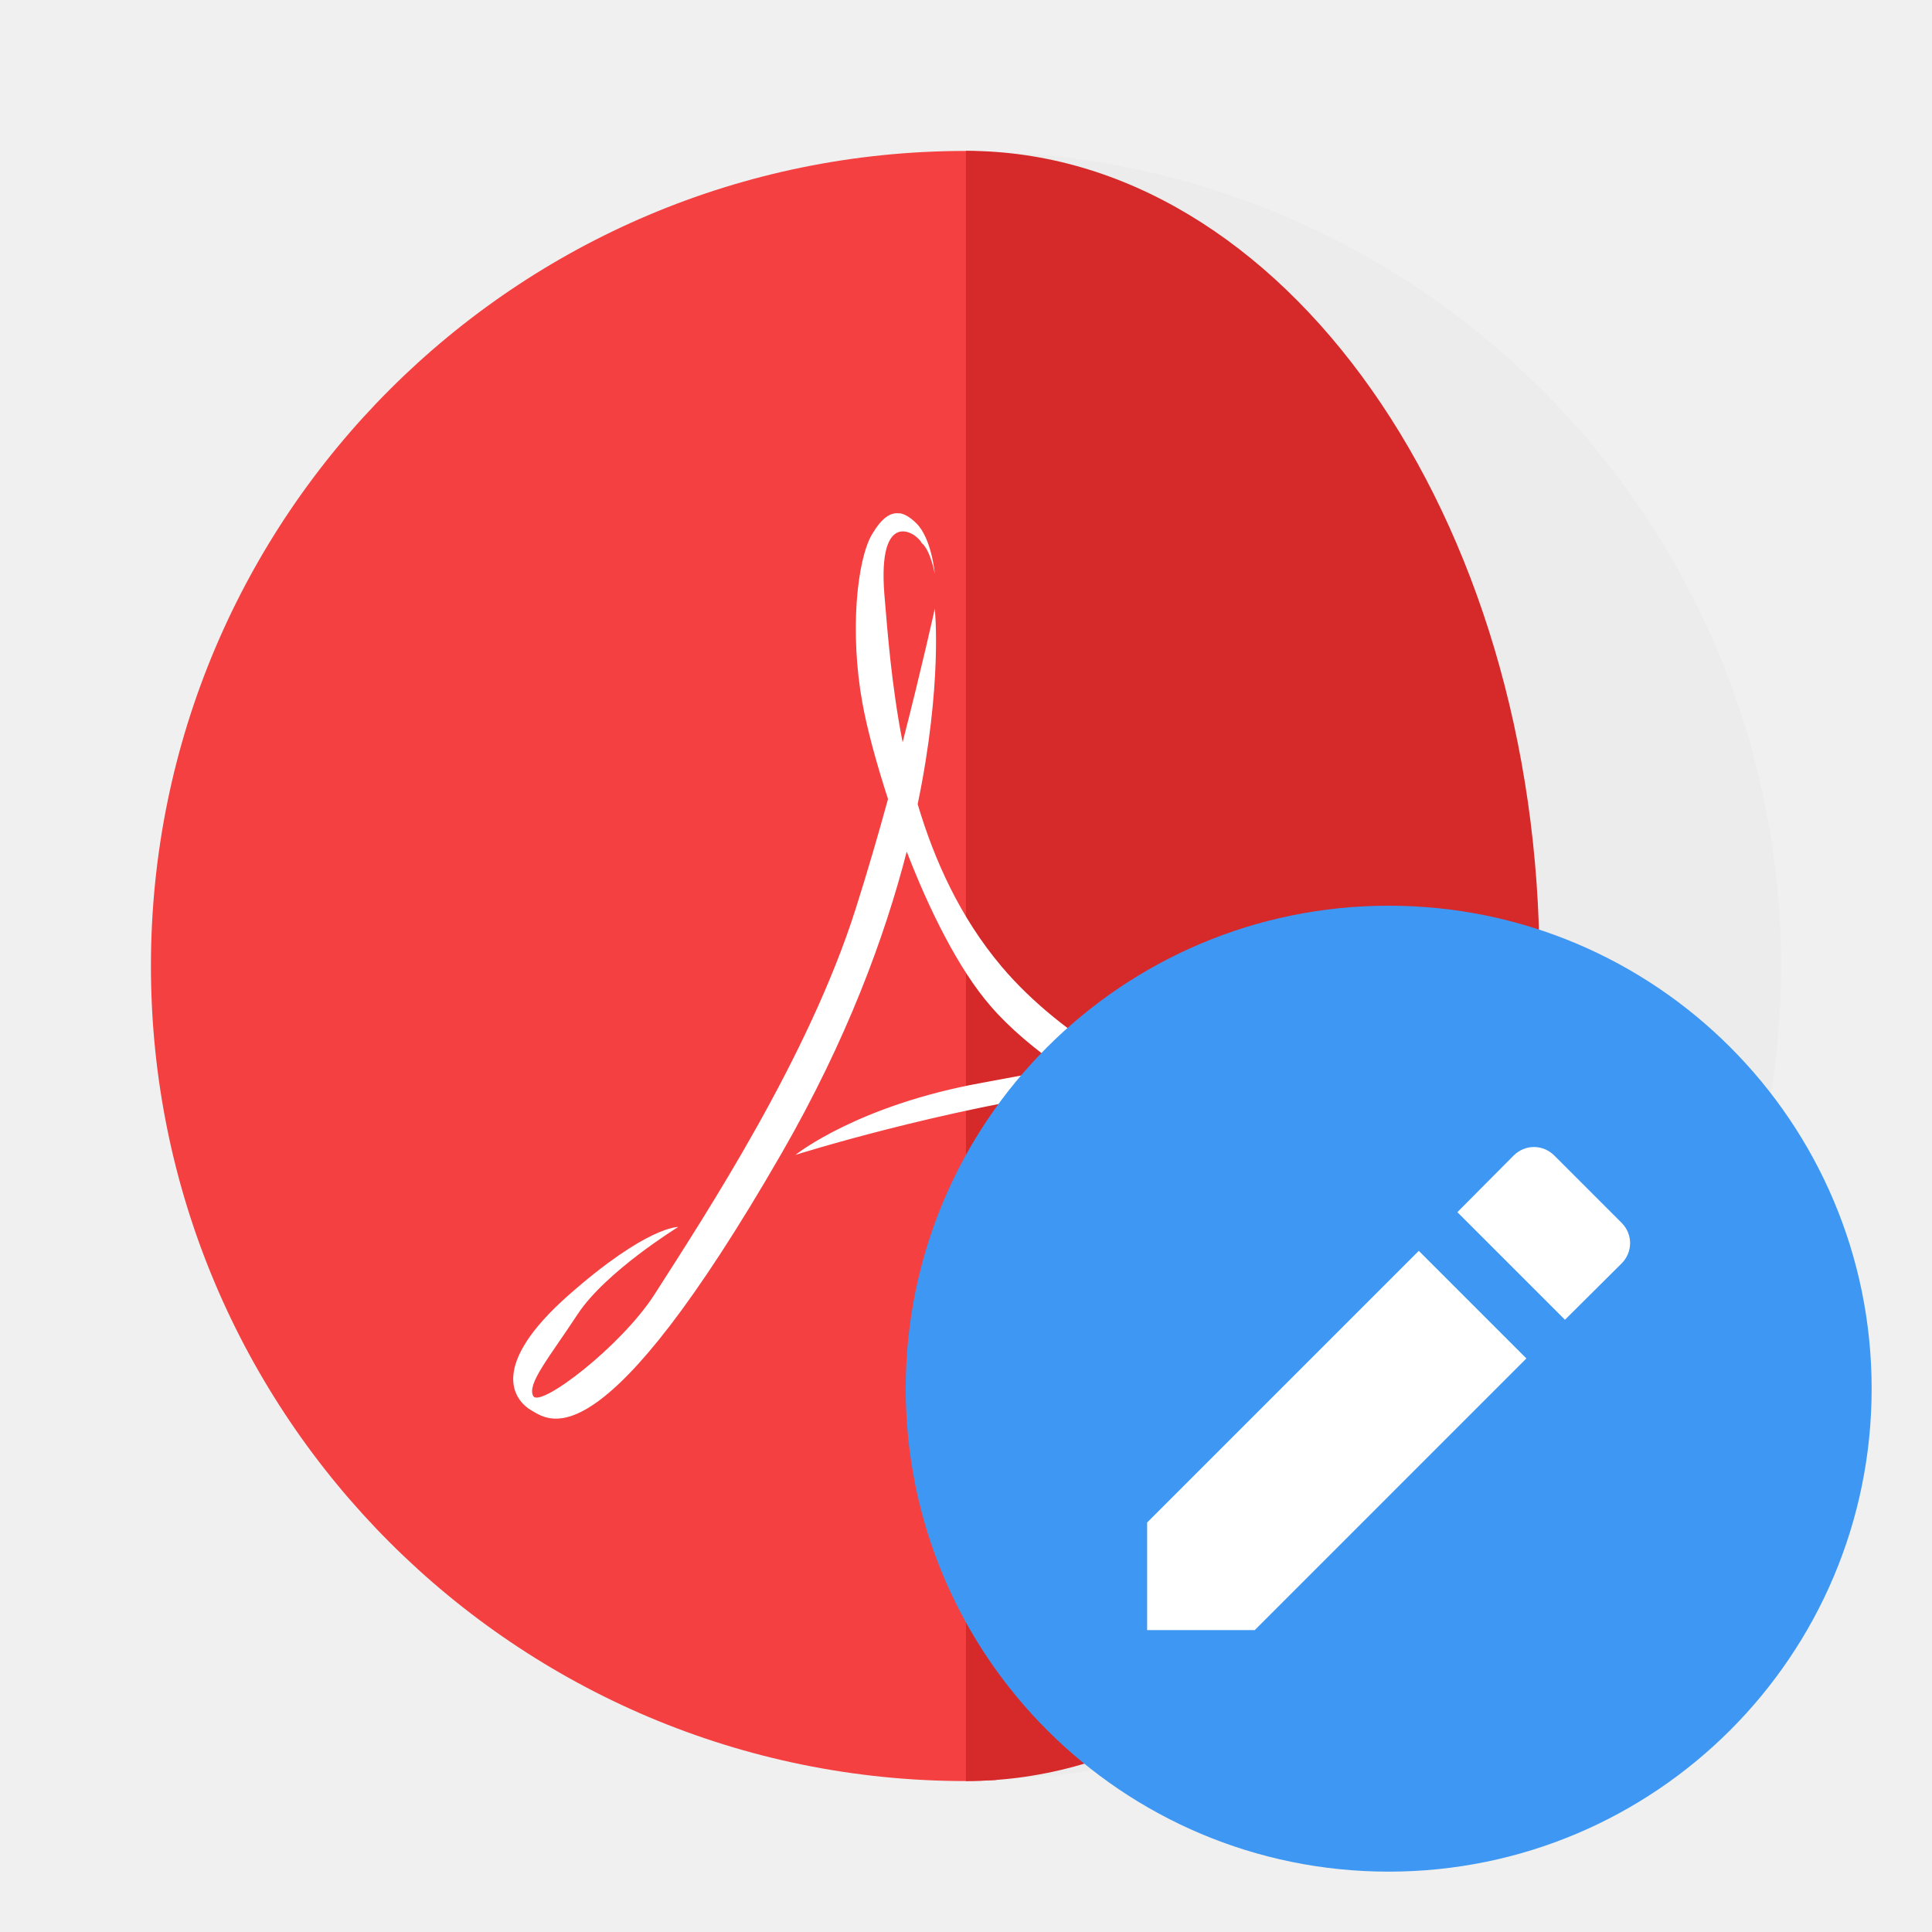
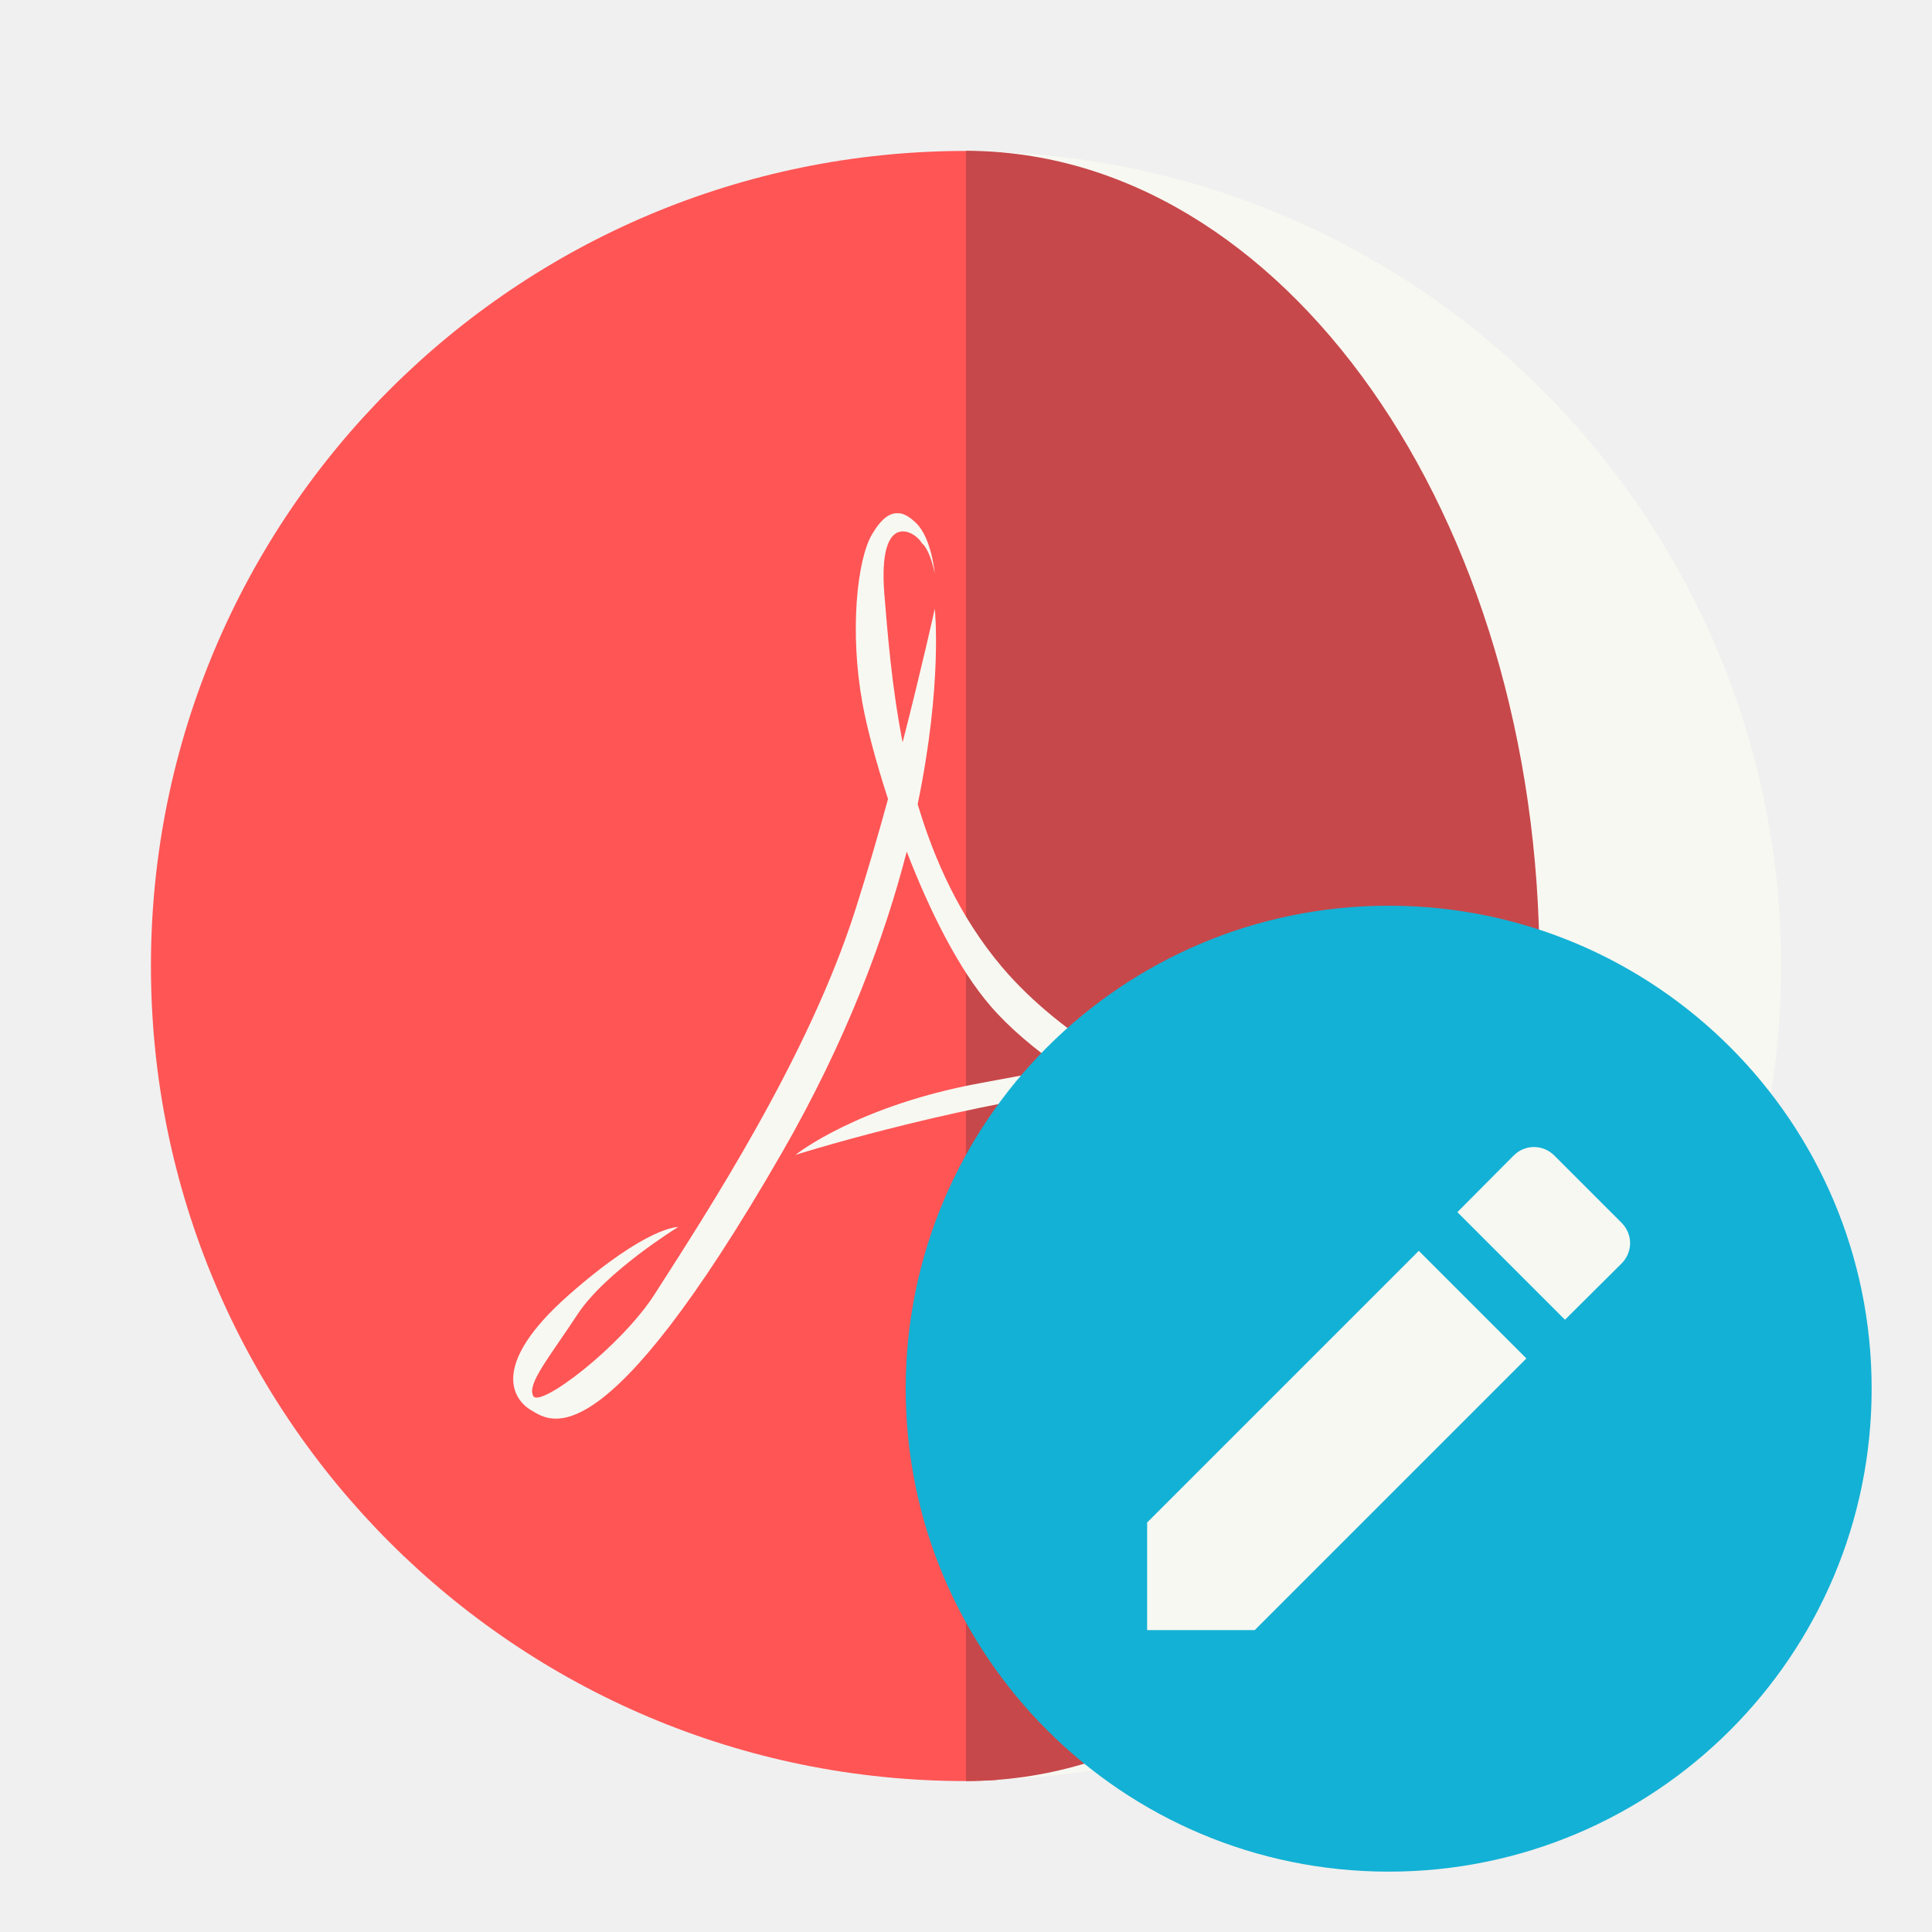
- <svg xmlns="http://www.w3.org/2000/svg" width="64" height="64" version="1.1" viewBox="0 0 16.933 16.933">
-   <path transform="scale(.26458)" d="m32 5a27 27 0 0 0-27 27 27 27 0 0 0 27 27 27 27 0 0 0 1-0.035v-53.914a27 27 0 0 0-1-0.051z" fill="#f44040" style="paint-order:stroke fill markers" />
-   <path transform="scale(.26458)" d="m33 5.035v53.914a27 27 0 0 0 26-26.949 27 27 0 0 0-26-26.965z" fill="#ececec" style="paint-order:stroke fill markers" />
-   <path d="m8.466 1.323v14.287a5.027 7.144 0 0 0 5.027-7.144 5.027 7.144 0 0 0-5.027-7.144z" fill="#d62929" style="paint-order:stroke fill markers" />
-   <path d="m7.885 4.5c-0.08-0.013-0.158 0.04-0.242 0.183-0.134 0.227-0.196 0.863-0.085 1.475 0.037 0.209 0.117 0.513 0.225 0.845-0.085 0.311-0.181 0.64-0.285 0.967-0.411 1.292-1.295 2.646-1.761 3.374-0.295 0.459-1.003 0.997-1.063 0.892-0.059-0.105 0.141-0.34 0.389-0.718 0.247-0.375 0.881-0.764 0.881-0.764s-0.271-0.011-0.964 0.6c-0.693 0.614-0.483 0.917-0.318 1.01 0.164 0.095 0.624 0.459 2.189-2.257 0.571-0.992 0.903-1.894 1.096-2.643 0.198 0.512 0.453 1.029 0.736 1.355 0.165 0.191 0.382 0.373 0.623 0.541-0.19 0.035-0.407 0.077-0.703 0.131-1.081 0.196-1.619 0.621-1.631 0.631 0.009-0.003 1.265-0.4 2.6-0.585 0.525 0.319 1.128 0.565 1.627 0.665 0.778 0.157 0.99-0.128 1.015-0.166-0.03 0.025-0.131 0.072-0.453 0.045-0.258-0.021-0.964-0.221-1.68-0.605 1.481-0.137 1.993 0.014 2.125 0.119 0.132 0.106 0.132 0.223 0.132 0.223s0.17-0.164 0.058-0.33c-0.094-0.172-0.239-0.316-1.427-0.28-0.589 0.017-0.906 0.038-1.21 0.078-0.36-0.224-0.707-0.491-0.98-0.814-0.366-0.434-0.59-0.933-0.736-1.424 0.219-1.054 0.151-1.706 0.15-1.713 0 0-0.111 0.505-0.282 1.171-0.098-0.503-0.132-0.967-0.16-1.297-0.06-0.756 0.278-0.547 0.327-0.45 0.077 0.062 0.115 0.269 0.115 0.269s-0.027-0.309-0.162-0.442c-0.05-0.049-0.098-0.08-0.146-0.088zm-0.914 5.624c-3.01e-5 1e-5 -0.003 0.001-0.003 0.001l-0.001 0.002s0.004-0.003 0.004-0.003z" fill="#fff" />
-   <circle cx="12.171" cy="12.171" r="4.233" fill="#3e97f2" stroke-width=".265" />
-   <path d="m10.054 13.344v0.943h0.943l2.381-2.381-0.943-0.943zm4.158-2.27c0.1-0.1 0.1-0.257 0-0.357l-0.589-0.589c-0.1-0.1-0.257-0.1-0.357 0l-0.493 0.496 0.943 0.943z" fill="#fff" stroke-width=".265" />
+ <svg xmlns="http://www.w3.org/2000/svg" width="64" height="64" version="1.1" viewBox="0 0 16.933 16.933" id="svg16">
+   <defs id="defs20" />
+   <path transform="scale(.26458)" d="m32 5a27 27 0 0 0-27 27 27 27 0 0 0 27 27 27 27 0 0 0 1-0.035v-53.914a27 27 0 0 0-1-0.051z" fill="#f44040" style="paint-order:stroke fill markers;fill:#ff5555" id="path4" />
+   <path transform="scale(.26458)" d="m33 5.035v53.914a27 27 0 0 0 26-26.949 27 27 0 0 0-26-26.965z" fill="#f8f8f2" style="paint-order:stroke fill markers" id="path6" />
+   <path d="m8.466 1.323v14.287a5.027 7.144 0 0 0 5.027-7.144 5.027 7.144 0 0 0-5.027-7.144z" fill="#d62929" style="paint-order:stroke fill markers;fill:#c7484a" id="path8" />
+   <path d="m7.885 4.5c-0.08-0.013-0.158 0.04-0.242 0.183-0.134 0.227-0.196 0.863-0.085 1.475 0.037 0.209 0.117 0.513 0.225 0.845-0.085 0.311-0.181 0.64-0.285 0.967-0.411 1.292-1.295 2.646-1.761 3.374-0.295 0.459-1.003 0.997-1.063 0.892-0.059-0.105 0.141-0.34 0.389-0.718 0.247-0.375 0.881-0.764 0.881-0.764s-0.271-0.011-0.964 0.6c-0.693 0.614-0.483 0.917-0.318 1.01 0.164 0.095 0.624 0.459 2.189-2.257 0.571-0.992 0.903-1.894 1.096-2.643 0.198 0.512 0.453 1.029 0.736 1.355 0.165 0.191 0.382 0.373 0.623 0.541-0.19 0.035-0.407 0.077-0.703 0.131-1.081 0.196-1.619 0.621-1.631 0.631 0.009-0.003 1.265-0.4 2.6-0.585 0.525 0.319 1.128 0.565 1.627 0.665 0.778 0.157 0.99-0.128 1.015-0.166-0.03 0.025-0.131 0.072-0.453 0.045-0.258-0.021-0.964-0.221-1.68-0.605 1.481-0.137 1.993 0.014 2.125 0.119 0.132 0.106 0.132 0.223 0.132 0.223s0.17-0.164 0.058-0.33c-0.094-0.172-0.239-0.316-1.427-0.28-0.589 0.017-0.906 0.038-1.21 0.078-0.36-0.224-0.707-0.491-0.98-0.814-0.366-0.434-0.59-0.933-0.736-1.424 0.219-1.054 0.151-1.706 0.15-1.713 0 0-0.111 0.505-0.282 1.171-0.098-0.503-0.132-0.967-0.16-1.297-0.06-0.756 0.278-0.547 0.327-0.45 0.077 0.062 0.115 0.269 0.115 0.269s-0.027-0.309-0.162-0.442c-0.05-0.049-0.098-0.08-0.146-0.088zm-0.914 5.624c-3.01e-5 1e-5 -0.003 0.001-0.003 0.001l-0.001 0.002s0.004-0.003 0.004-0.003z" fill="#f8f8f2" id="path10" />
+   <circle cx="12.171" cy="12.171" r="4.233" fill="#3e97f2" stroke-width=".265" id="circle12" style="fill:#13b1d5" />
+   <path d="m10.054 13.344v0.943h0.943l2.381-2.381-0.943-0.943zm4.158-2.27c0.1-0.1 0.1-0.257 0-0.357l-0.589-0.589c-0.1-0.1-0.257-0.1-0.357 0l-0.493 0.496 0.943 0.943z" fill="#f8f8f2" stroke-width=".265" id="path14" />
</svg>
